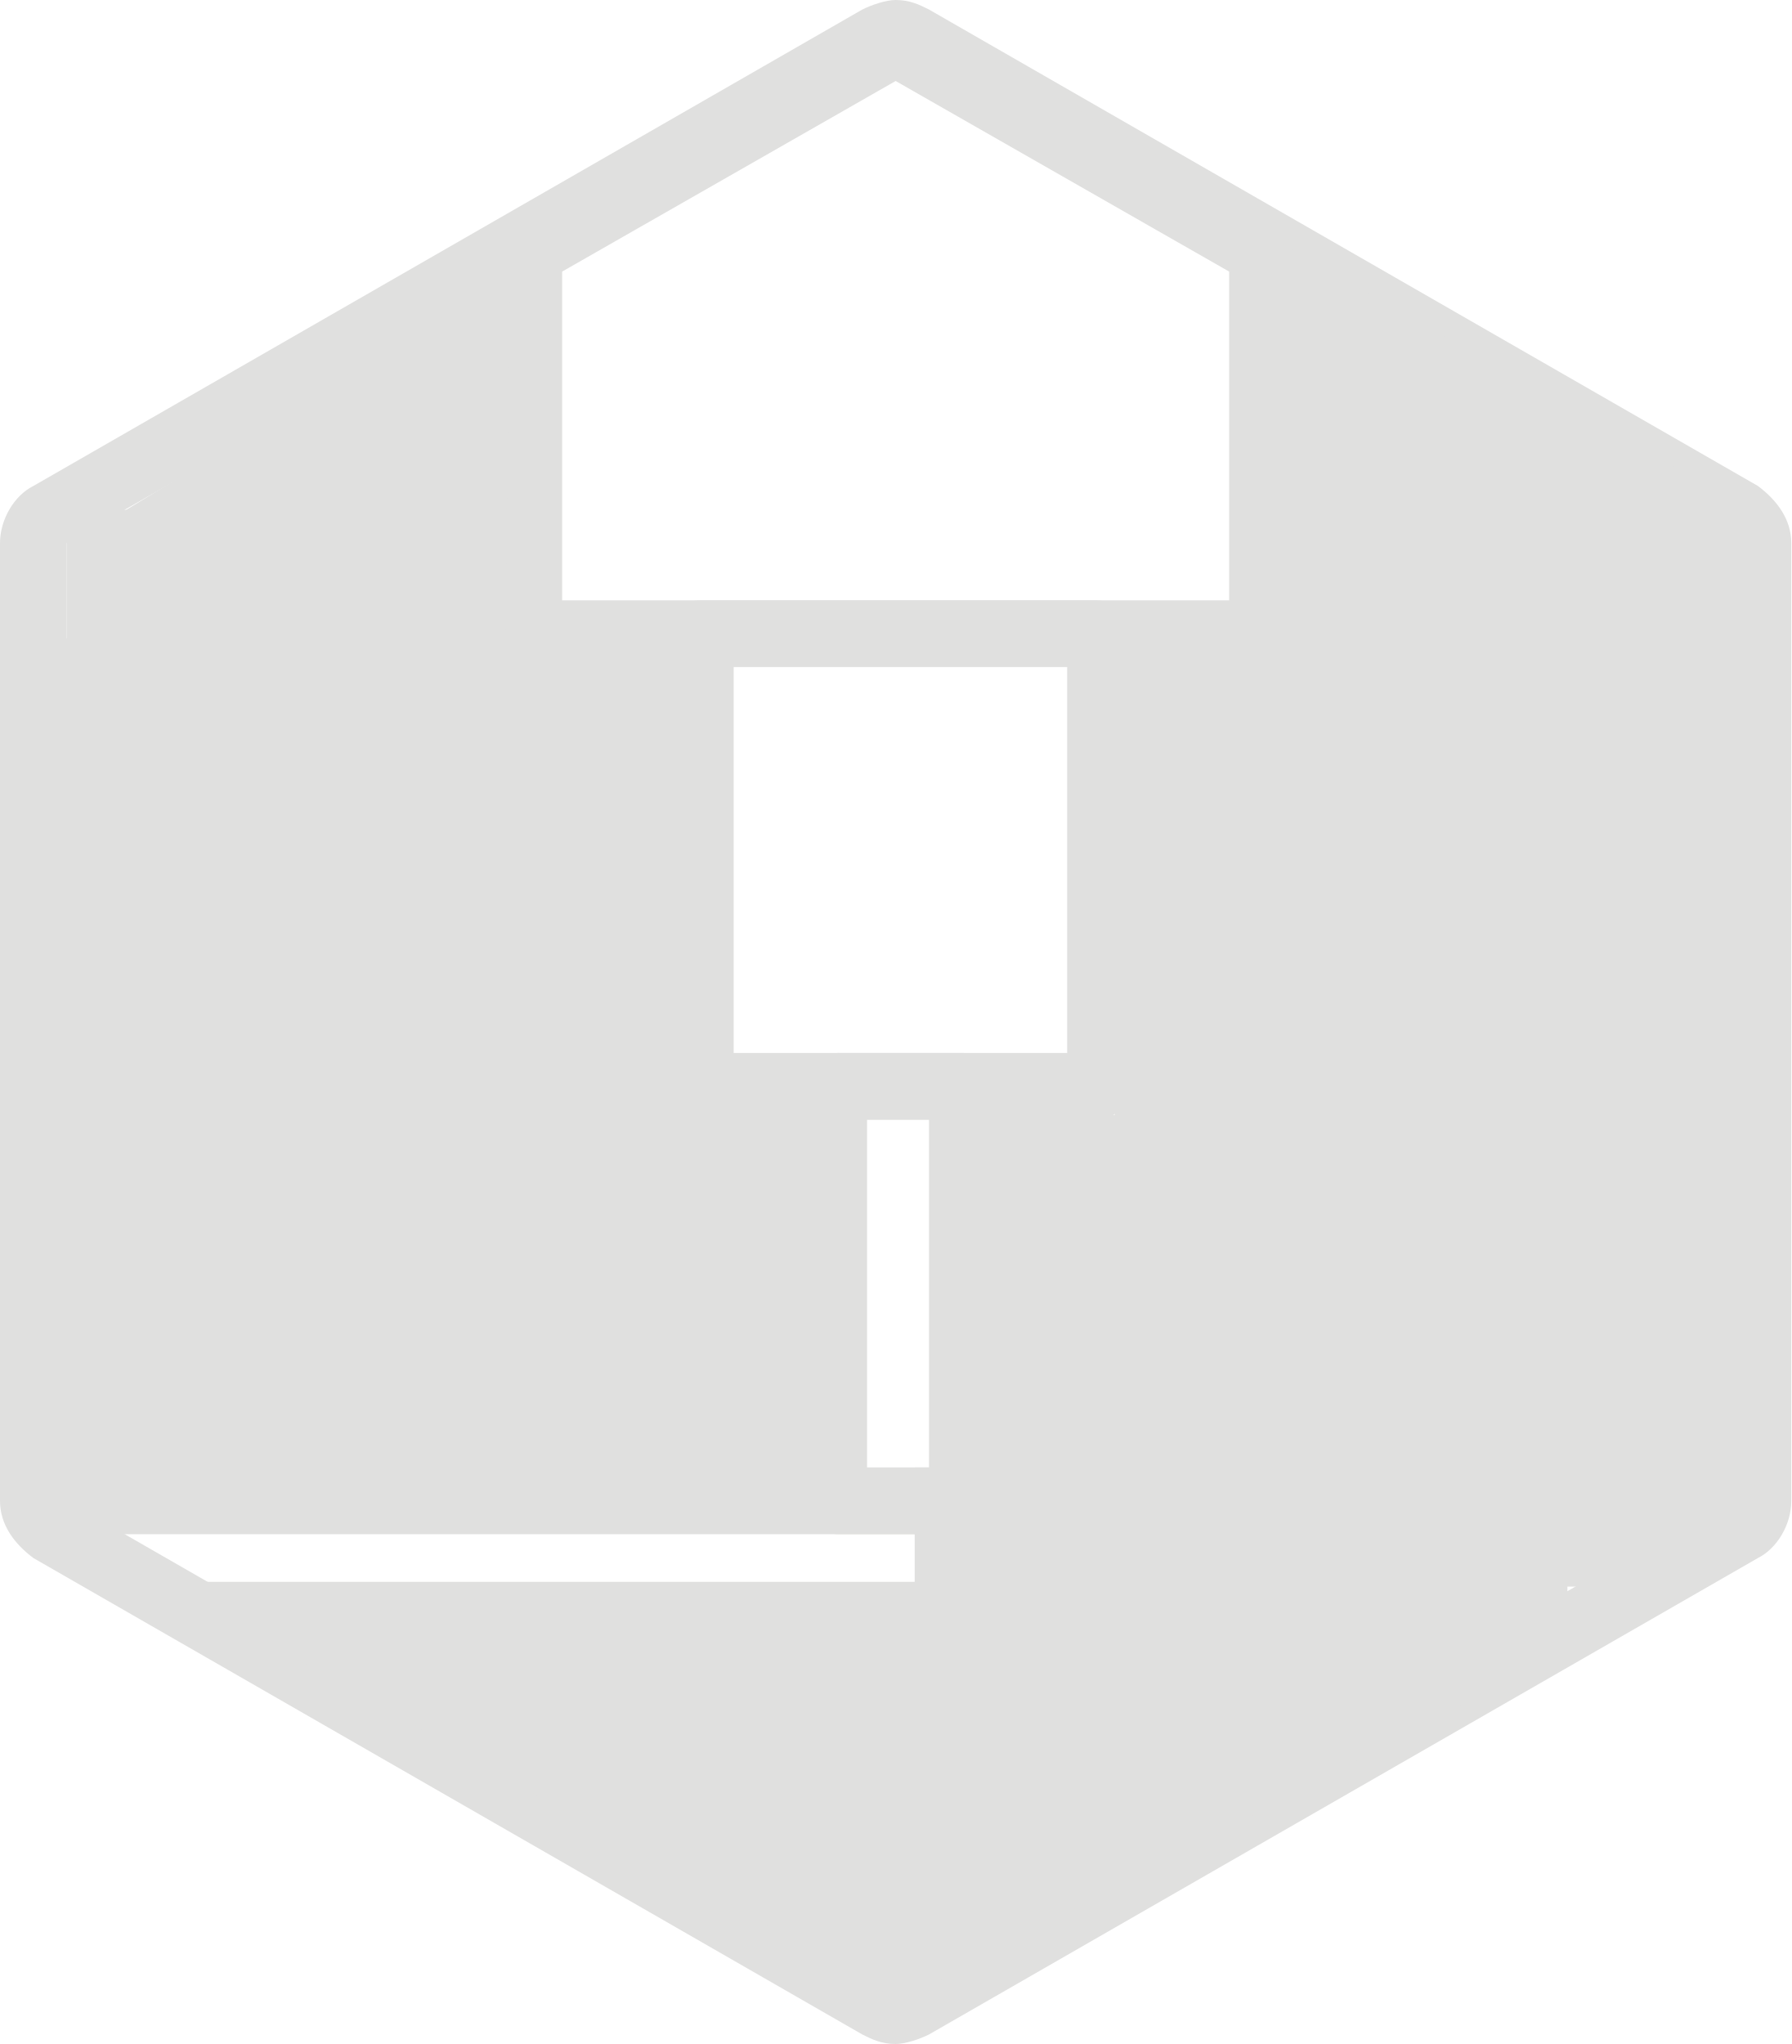
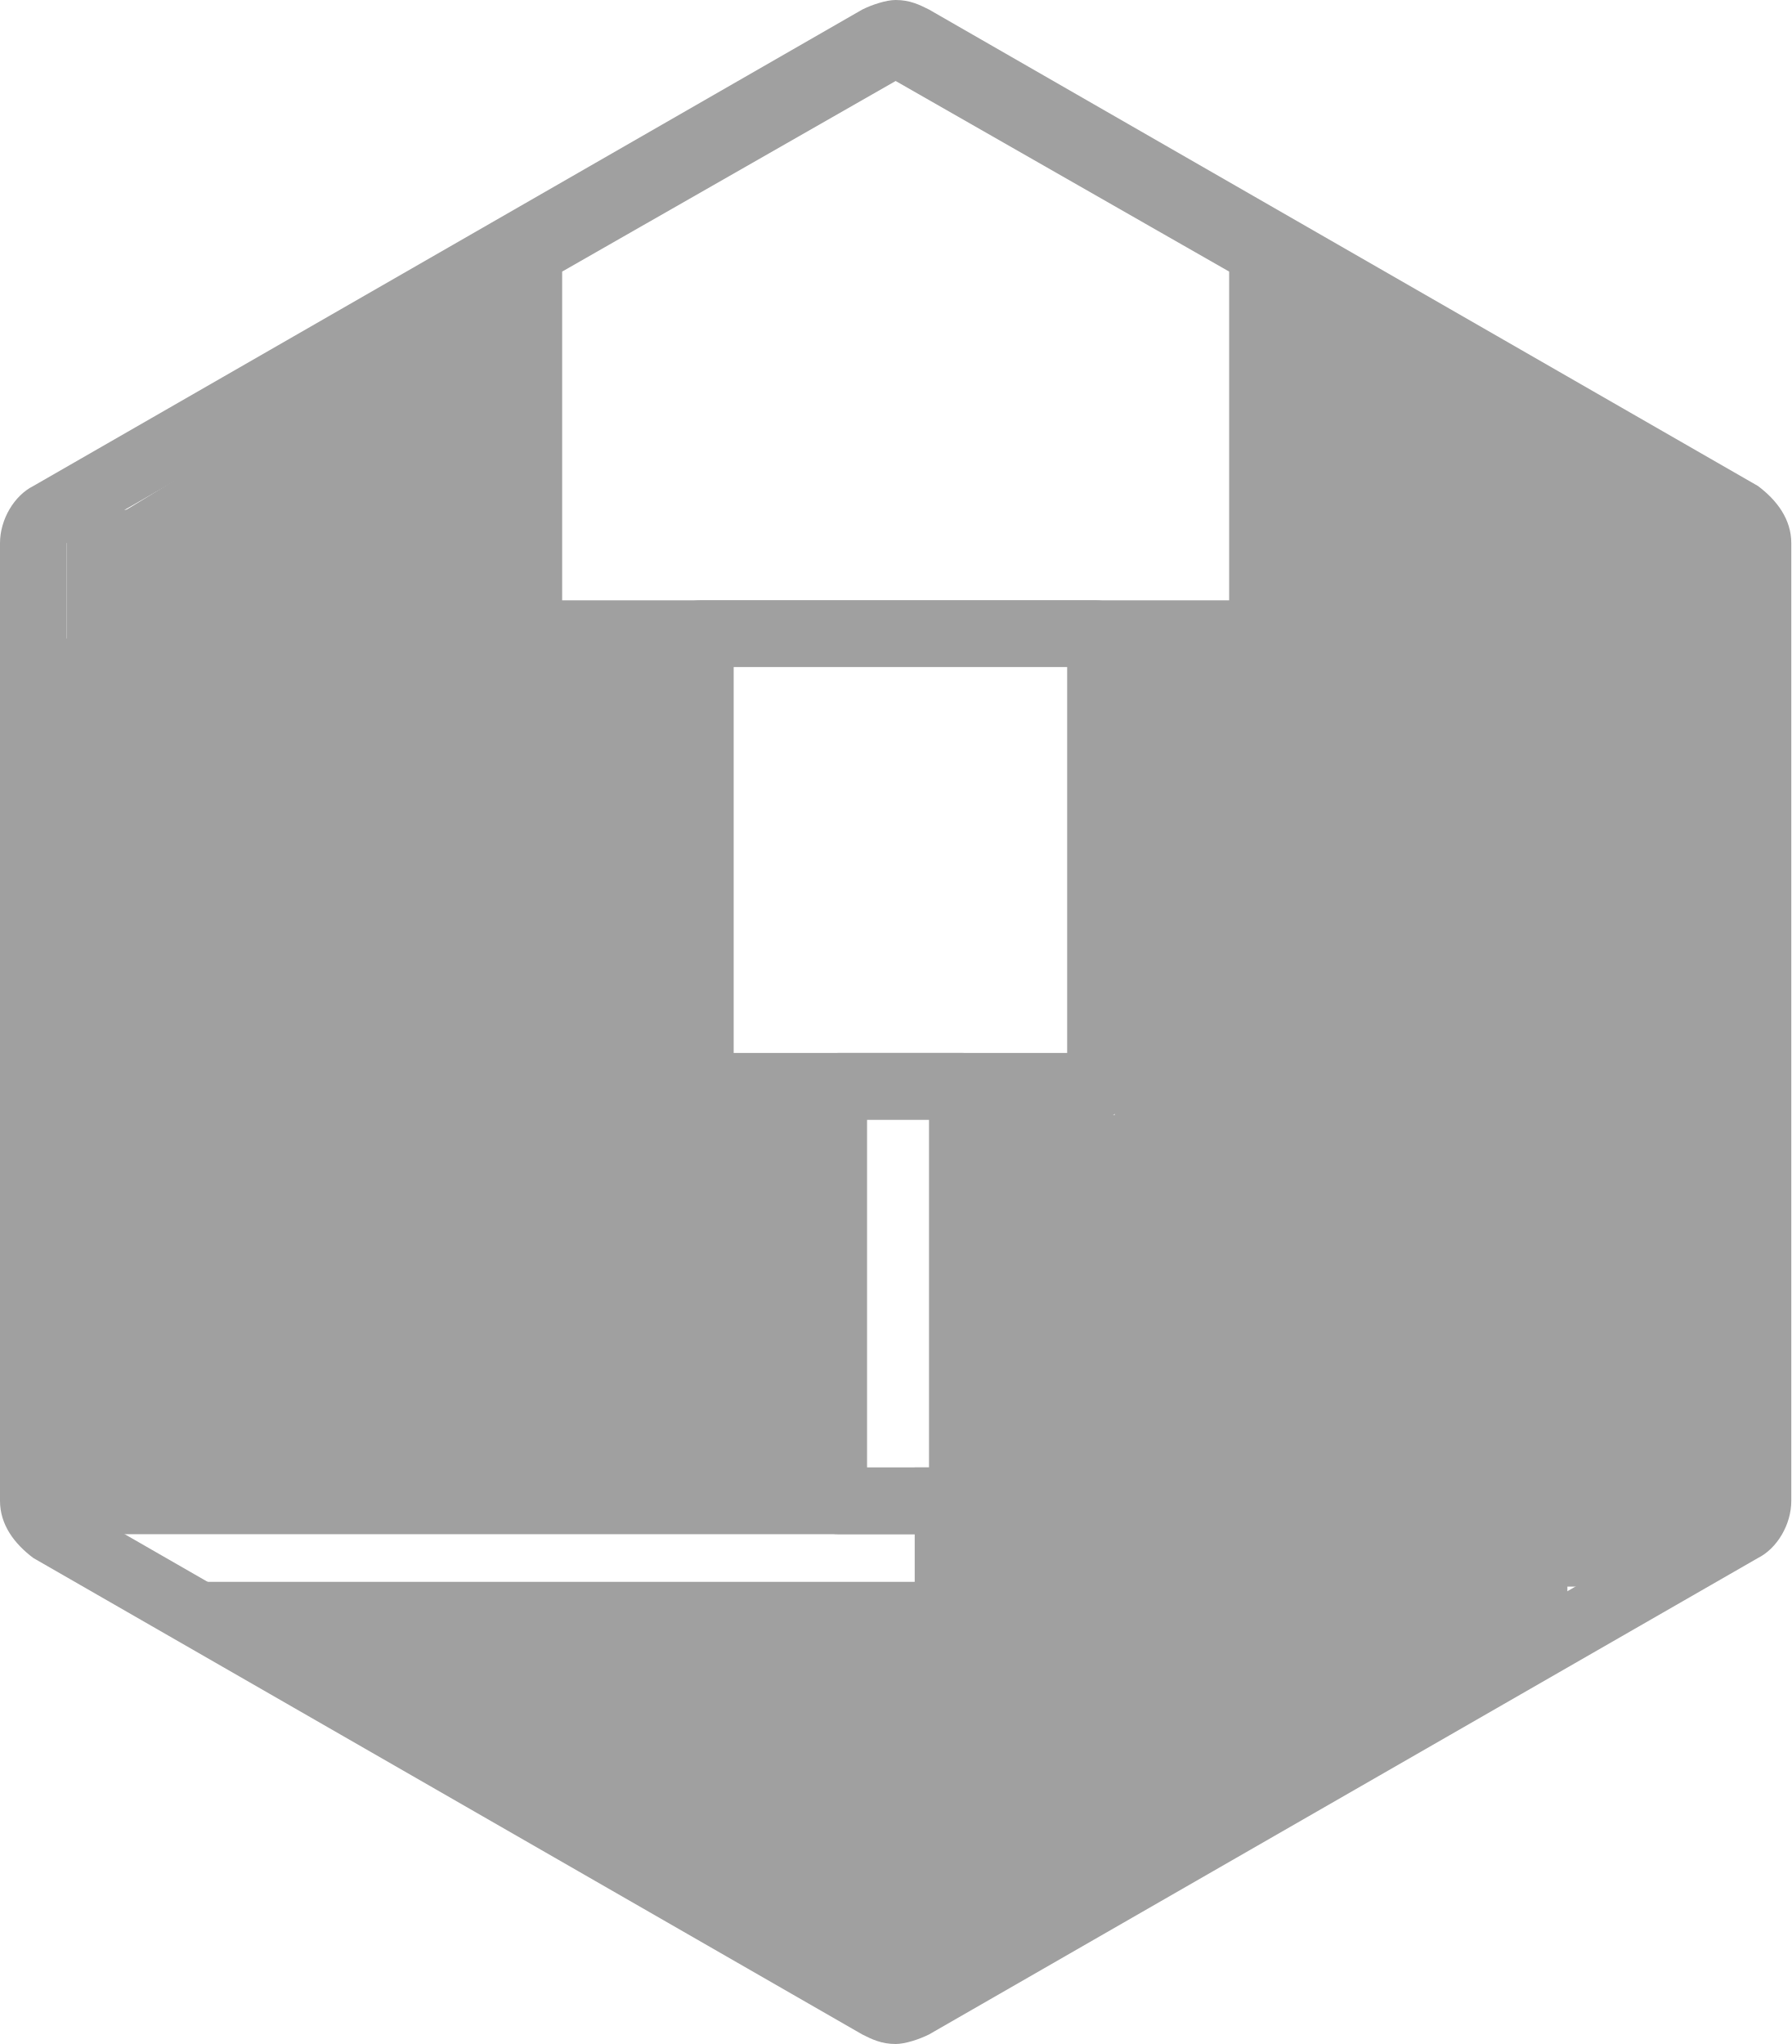
<svg xmlns="http://www.w3.org/2000/svg" version="1.1" x="0px" y="0px" width="37.6px" height="42.9px" viewBox="0 0 37.6 42.9" style="enable-background:new 0 0 37.6 42.9;" xml:space="preserve">
  <style type="text/css">
- 	.st0{fill:#E0E0DF;}
+ 	.st0{fill:#A0A0A0;}
</style>
  <defs>
</defs>
  <g>
    <g>
      <g>
        <path class="st0" d="M18.8,1.4l17.4,10v20.1l-17.4,10l-17.4-10V11.4L18.8,1.4 M18.8,0c-0.2,0-0.5,0.1-0.7,0.2l-17.4,10     C0.3,10.4,0,10.9,0,11.4v20.1c0,0.5,0.3,0.9,0.7,1.2l17.4,10c0.2,0.1,0.4,0.2,0.7,0.2c0.2,0,0.5-0.1,0.7-0.2l17.4-10     c0.4-0.2,0.7-0.7,0.7-1.2V11.4c0-0.5-0.3-0.9-0.7-1.2l-17.4-10C19.3,0.1,19.1,0,18.8,0L18.8,0z" />
      </g>
    </g>
    <g>
      <path class="st0" d="M26.5,14H11.1c-0.4,0-0.7-0.3-0.7-0.7v-8c0-0.2,0.1-0.5,0.3-0.6l7.7-4.4c0.2-0.1,0.5-0.1,0.7,0l7.7,4.4    C27,4.8,27.1,5,27.1,5.3v8C27.2,13.7,26.9,14,26.5,14z M11.8,12.6h14V5.7l-7-4l-7,4V12.6z" />
    </g>
    <g>
      <path class="st0" d="M23,23.5h-8.3c-0.4,0-0.7-0.3-0.7-0.7v-9.5c0-0.4,0.3-0.7,0.7-0.7H23c0.4,0,0.7,0.3,0.7,0.7v9.5    C23.7,23.2,23.4,23.5,23,23.5z M15.4,22.1h7v-8.2h-7V22.1z" />
    </g>
    <g>
      <path class="st0" d="M20.2,32.2h-2.6c-0.4,0-0.7-0.3-0.7-0.7v-8.7c0-0.4,0.3-0.7,0.7-0.7h2.6c0.4,0,0.7,0.3,0.7,0.7v8.7    C20.8,31.9,20.5,32.2,20.2,32.2z M18.2,30.8h1.3v-7.3h-1.3V30.8z" />
    </g>
    <g>
      <path class="st0" d="M36.2,32.2H1.4c-0.4,0-0.7-0.3-0.7-0.7s0.3-0.7,0.7-0.7h34.8c0.4,0,0.7,0.3,0.7,0.7S36.6,32.2,36.2,32.2z" />
    </g>
  </g>
  <rect x="20.5" y="23.4" class="st0" width="15.8" height="8.1" />
  <rect x="23.4" y="13.7" class="st0" width="13" height="10.2" />
  <rect x="0.7" y="23.1" class="st0" width="16.3" height="9" />
  <rect x="1.1" y="13.4" class="st0" width="13.9" height="10.5" />
  <rect x="3.7" y="33.2" class="st0" width="29.2" height="1" />
  <rect x="19.2" y="30.8" class="st0" width="16.1" height="2.5" />
  <polygon class="st0" points="26.9,15.7 36.4,14.9 36.2,10.4 26.9,5.1 " />
  <polyline class="st0" points="10.6,13.8 10.7,5.8 1.5,11.4 " />
  <rect x="1.4" y="10.7" class="st0" width="8.7" height="3.6" />
  <polygon class="st0" points="31.6,35.3 18.9,42 4.8,34 31.6,33.7 " />
</svg>
